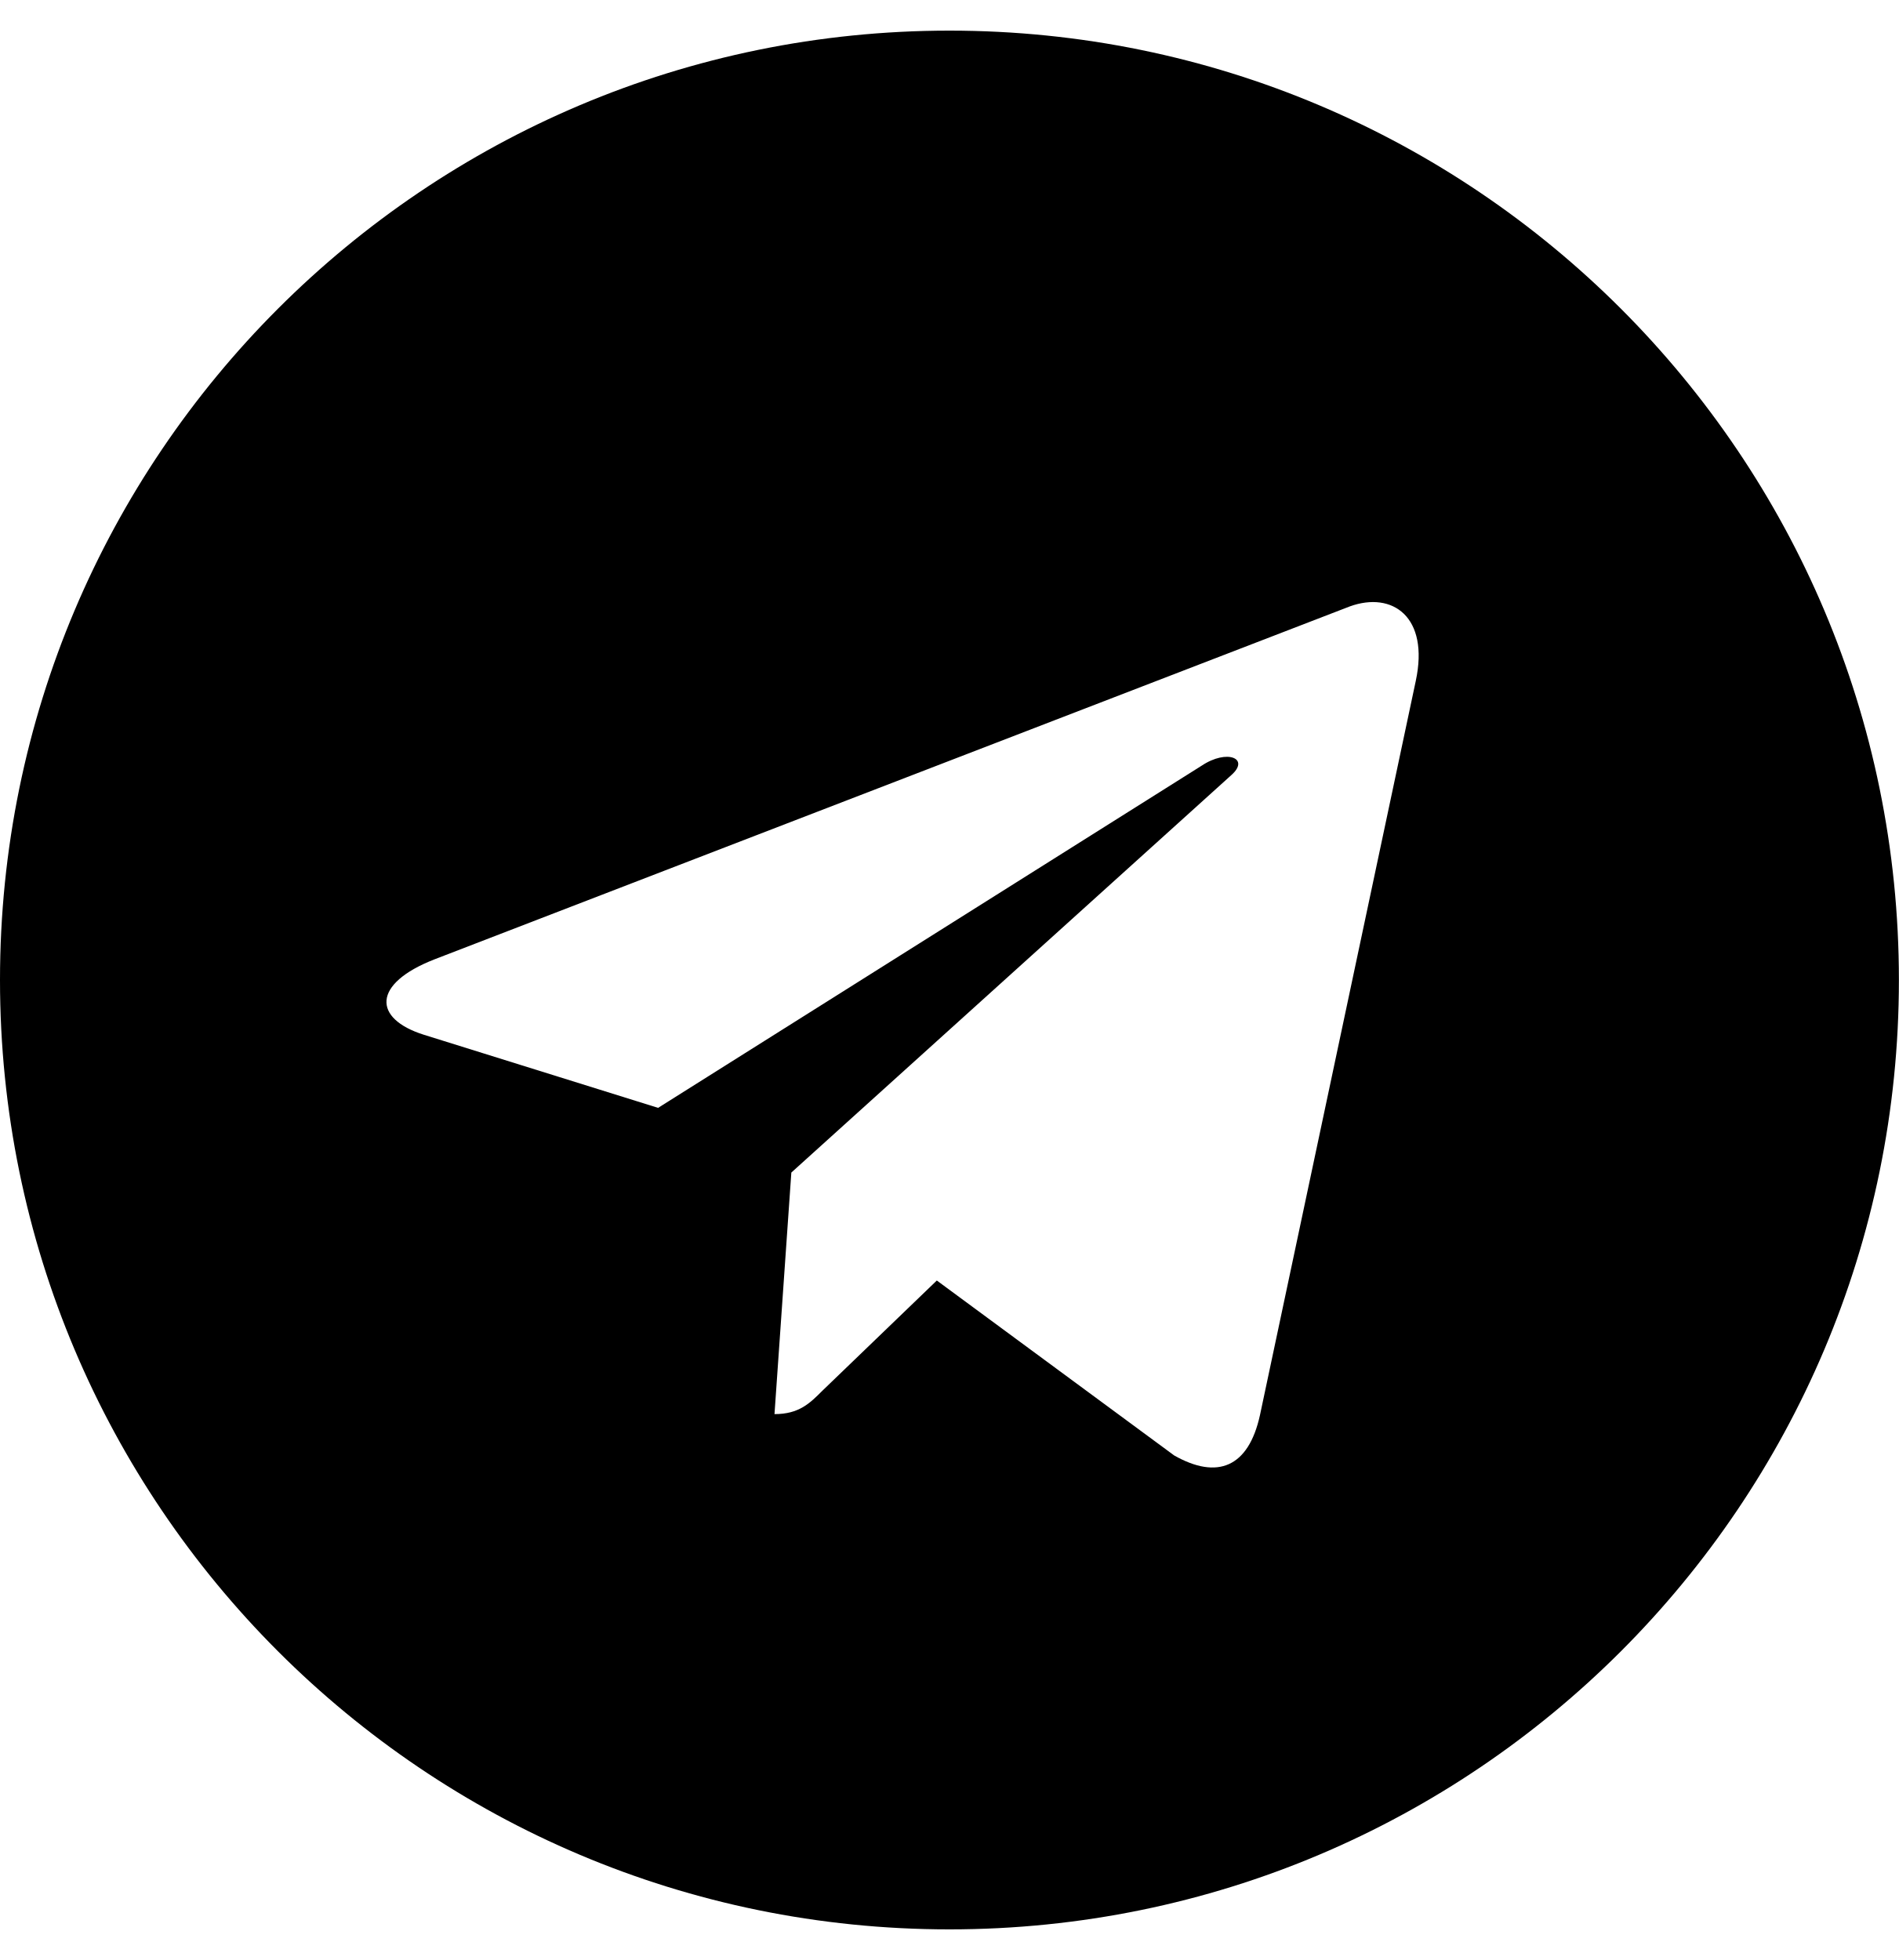
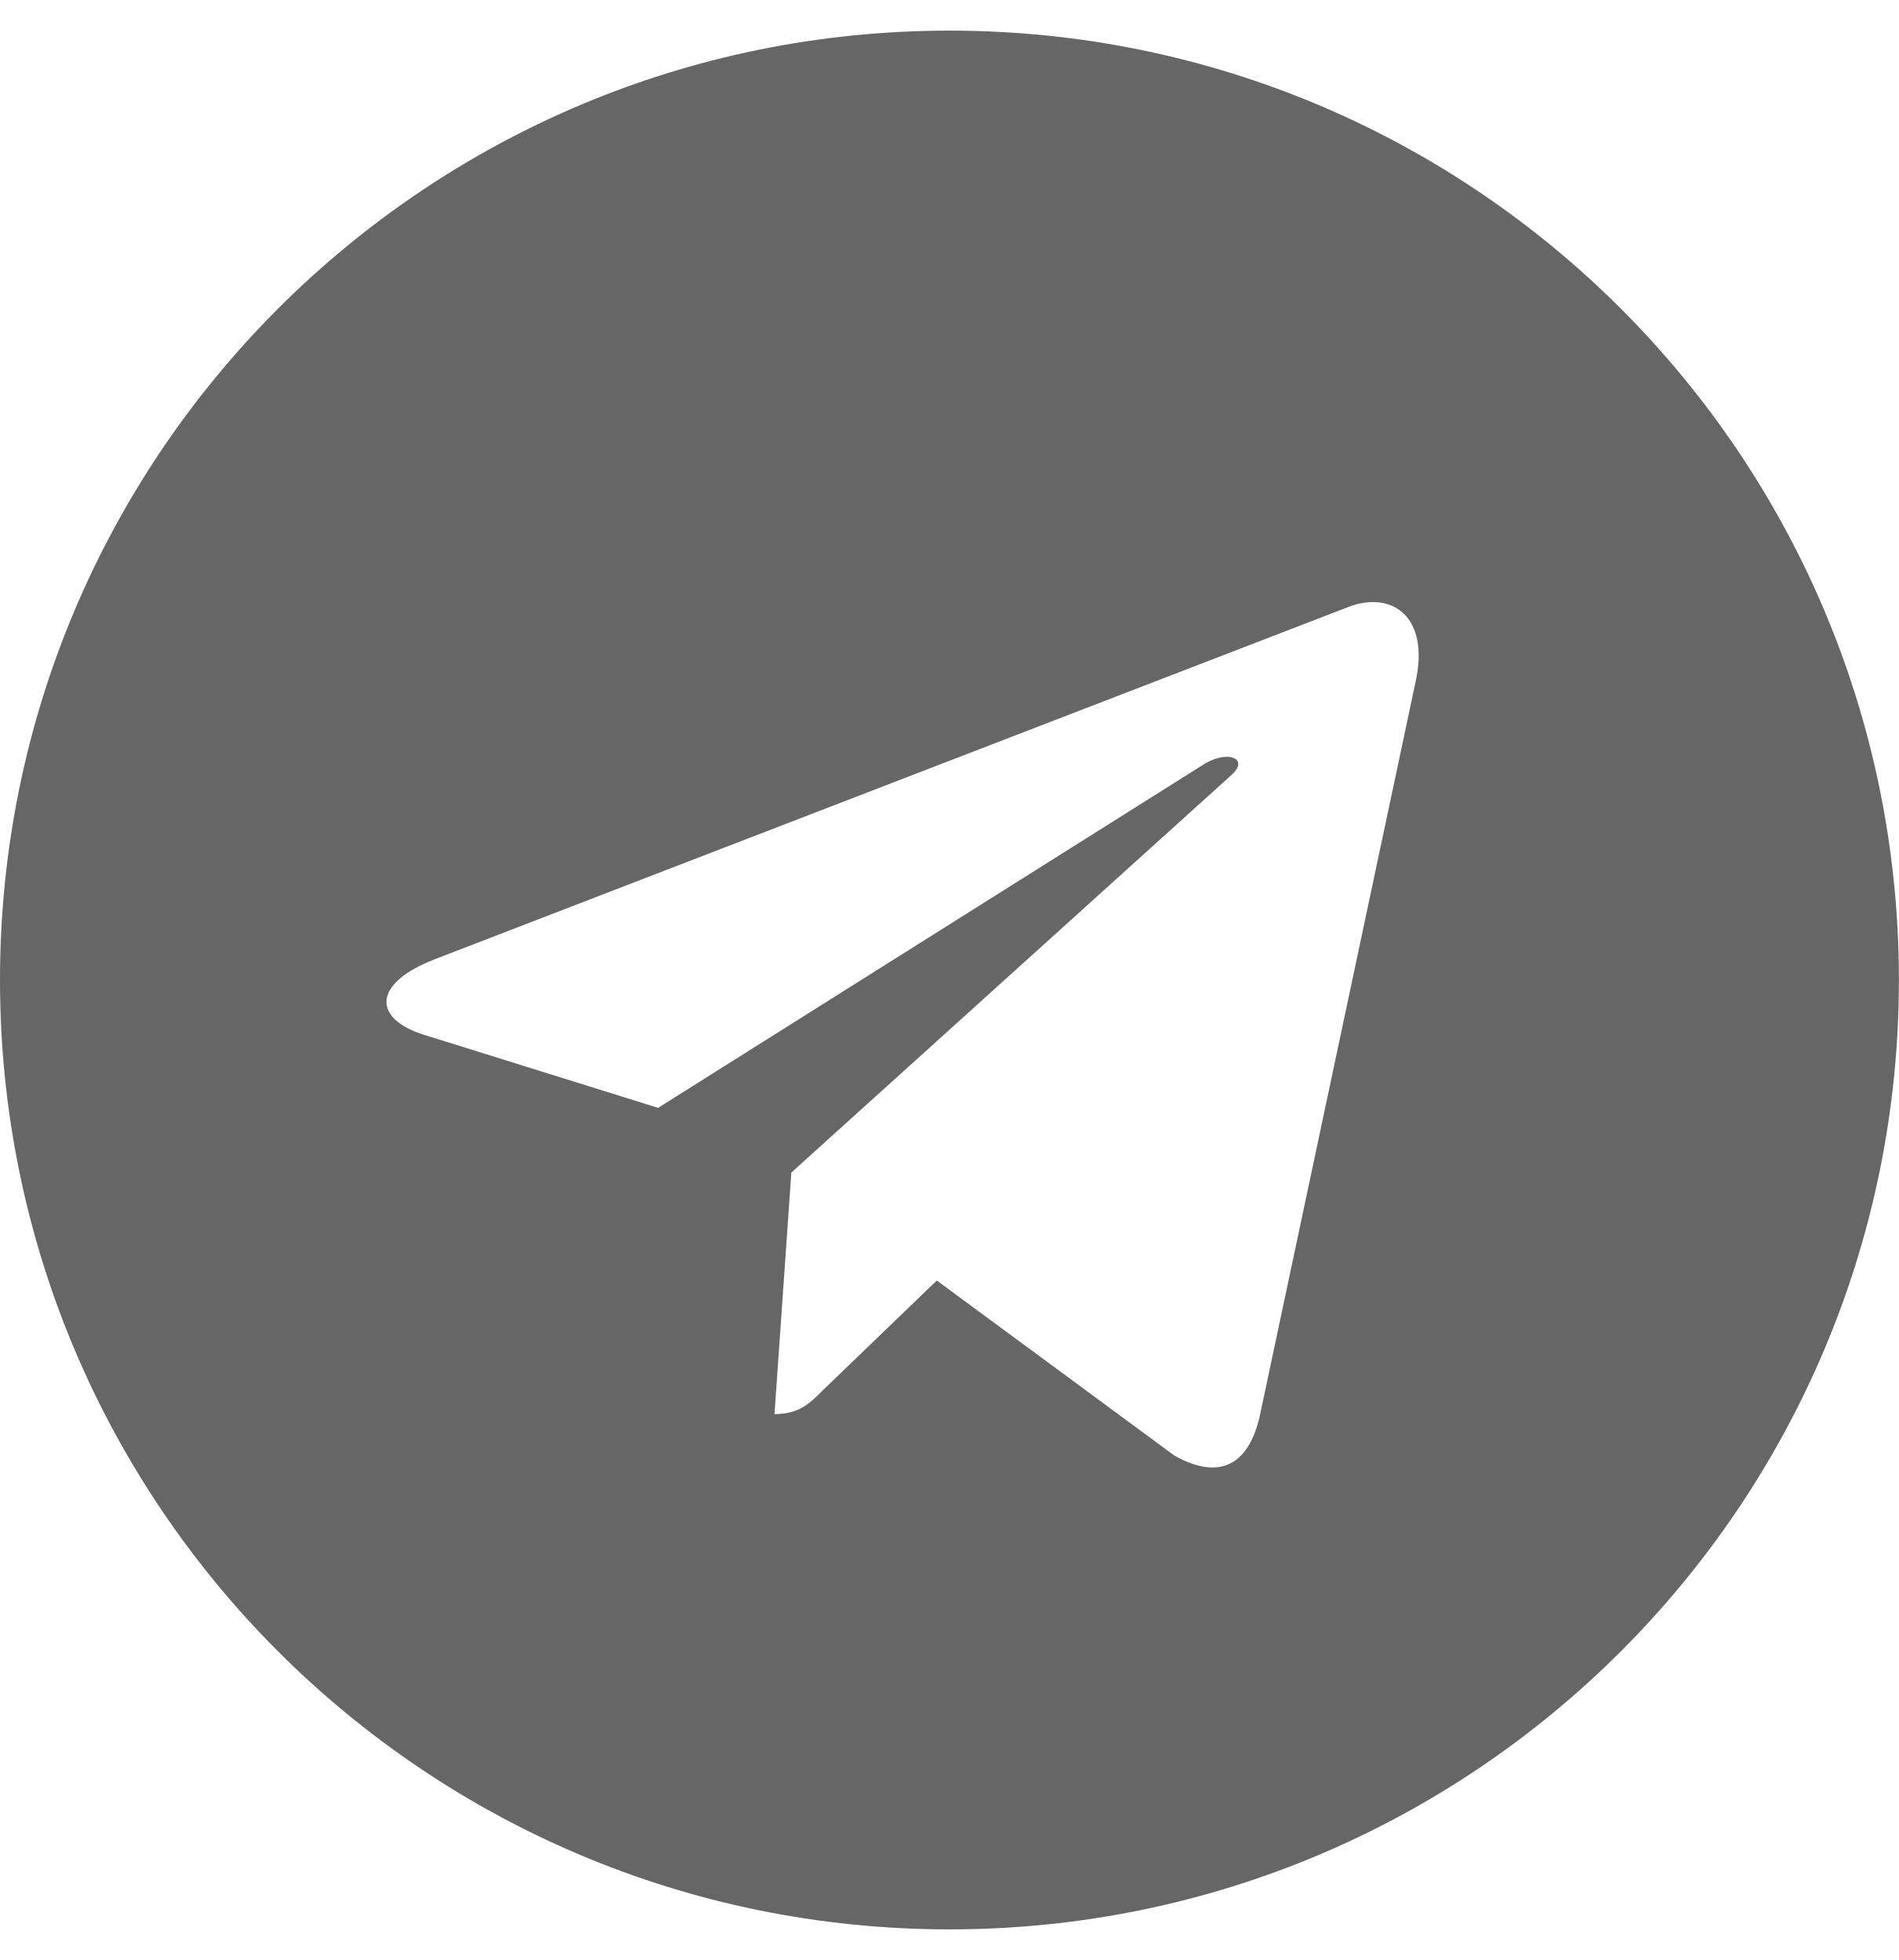
<svg xmlns="http://www.w3.org/2000/svg" aria-hidden="true" focusable="false" data-prefix="fab" data-icon="telegram" class="svg-inline--fa fa-telegram fa-w-16" role="img" viewBox="0 0 496 512">
-   <path fill="currentColor" d="M248 8C111 8 0 119 0 256s111 248 248 248 248-111 248-248S385 8 248 8zm121.8 169.9l-40.7 191.8c-3 13.6-11.1 16.9-22.4 10.5l-62-45.7-29.9 28.8c-3.3 3.3-6.1 6.1-12.5 6.1l4.4-63.1 114.9-103.8c5-4.4-1.1-6.9-7.7-2.5l-142 89.4-61.2-19.1c-13.3-4.2-13.6-13.3 2.8-19.7l239.1-92.2c11.1-4 20.8 2.7 17.2 19.5z" />
+   <path fill="#666666" d="M248 8C111 8 0 119 0 256s111 248 248 248 248-111 248-248S385 8 248 8zm121.8 169.9l-40.7 191.8c-3 13.6-11.1 16.9-22.4 10.5l-62-45.7-29.9 28.8c-3.3 3.3-6.1 6.1-12.5 6.1l4.4-63.1 114.9-103.8c5-4.4-1.1-6.9-7.7-2.5l-142 89.4-61.2-19.1c-13.3-4.2-13.6-13.3 2.8-19.7l239.1-92.2c11.1-4 20.8 2.7 17.2 19.5z" />
</svg>
